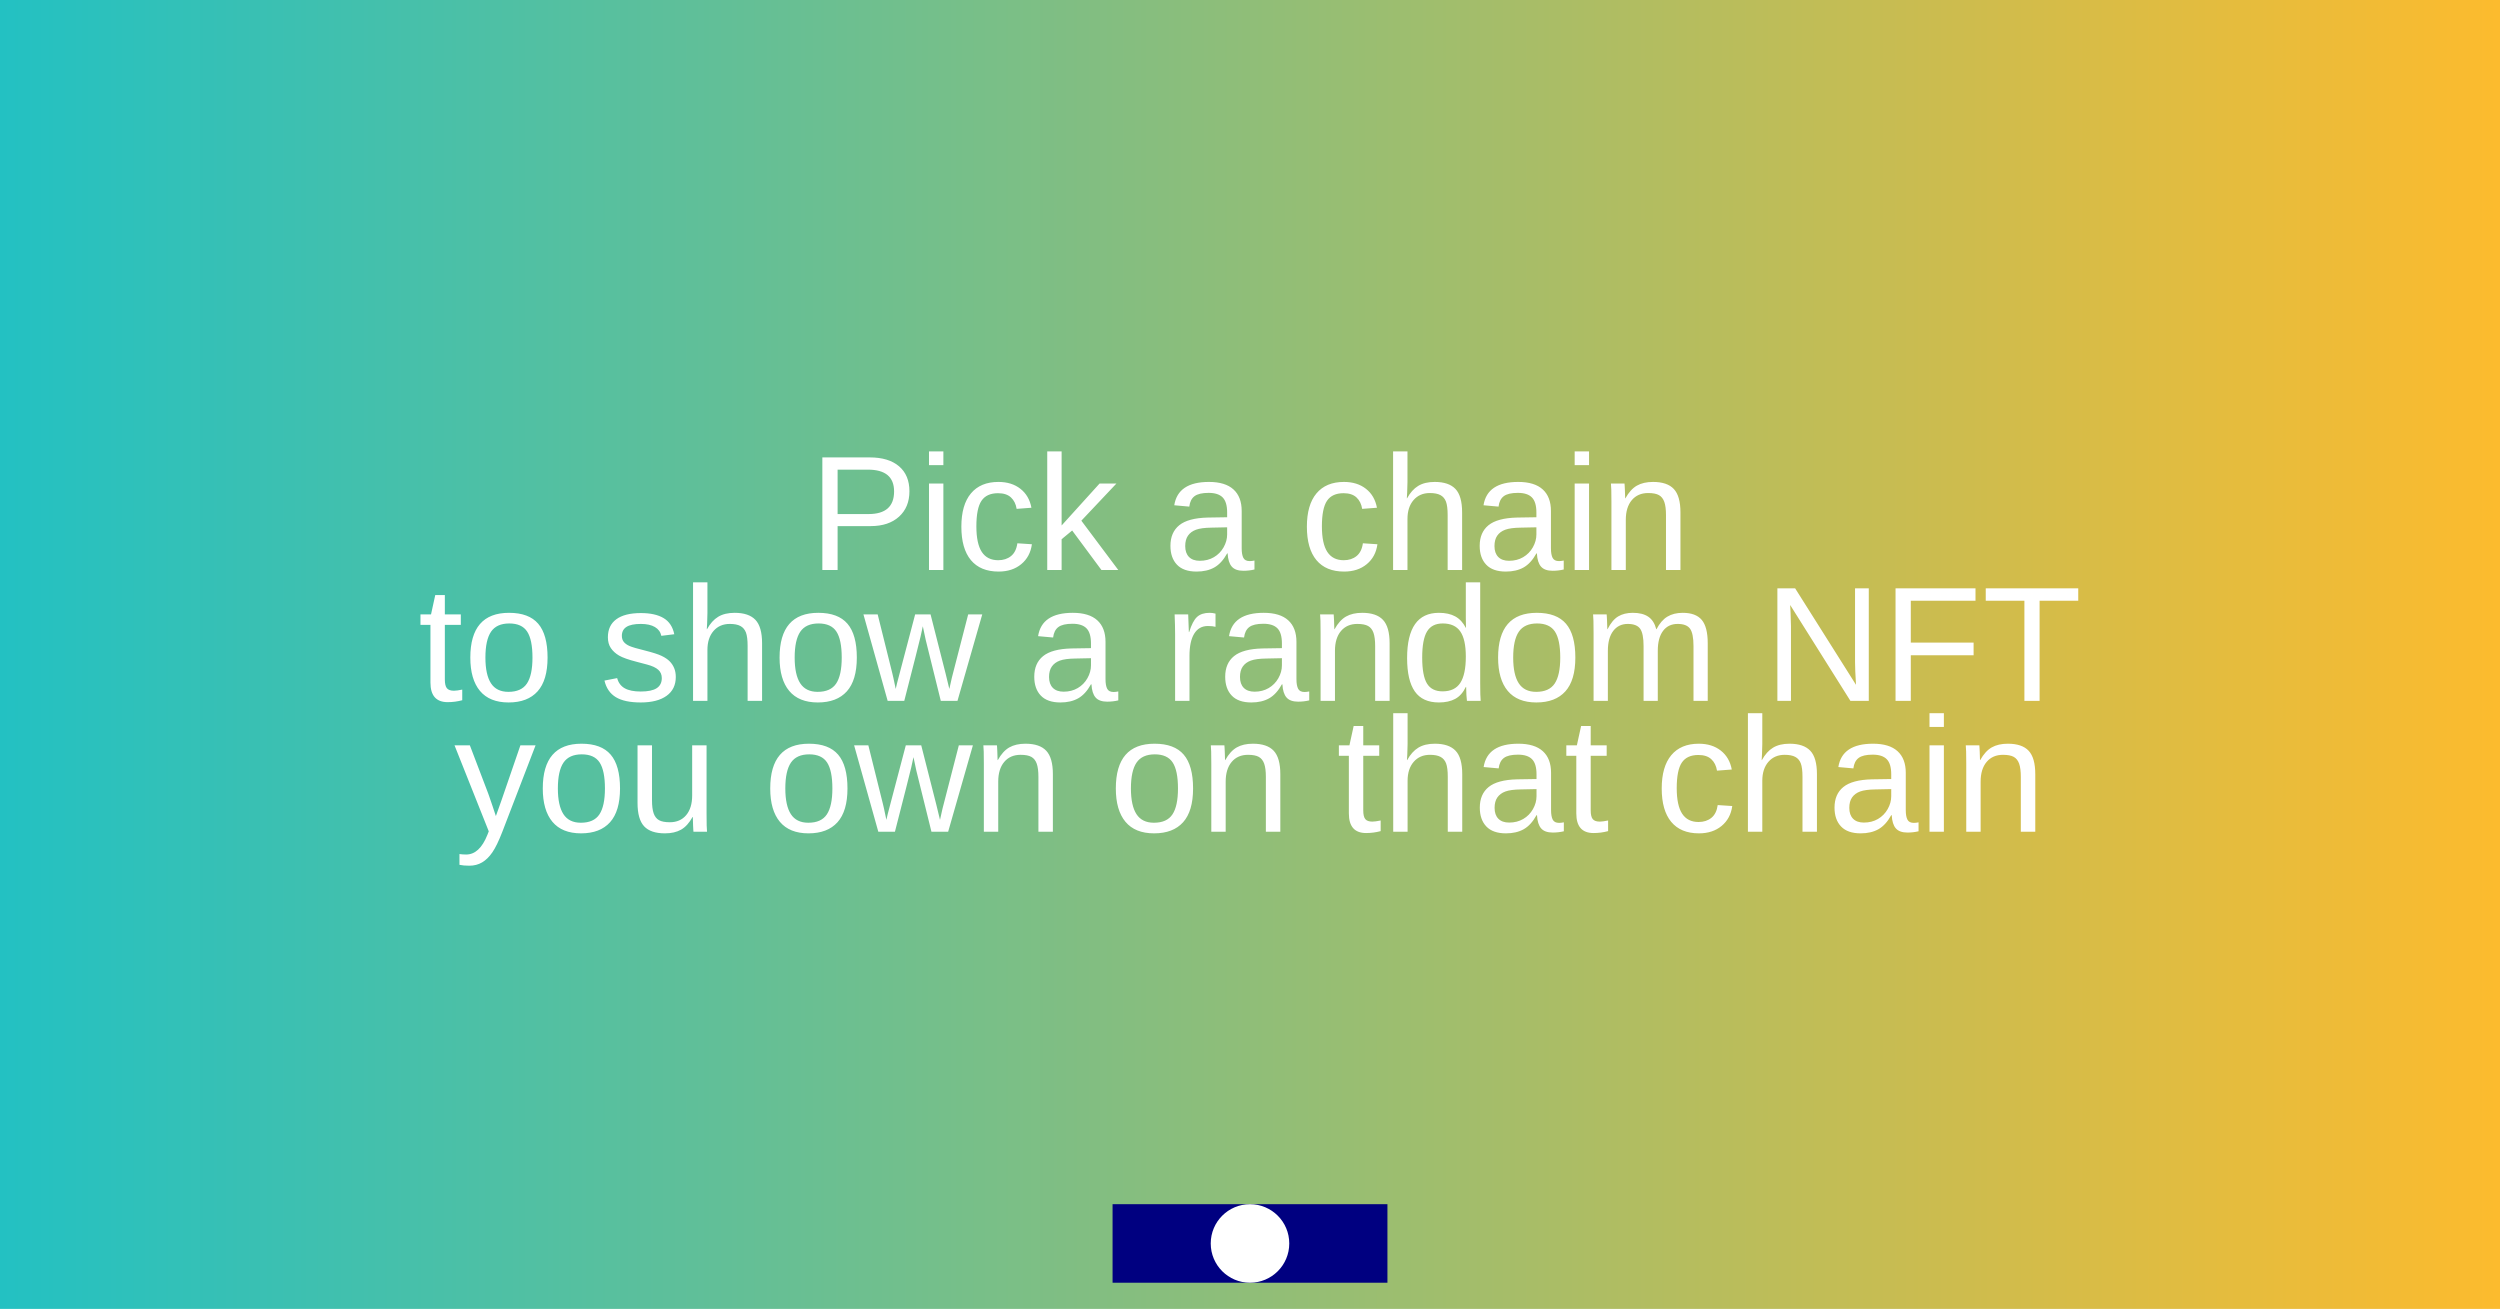
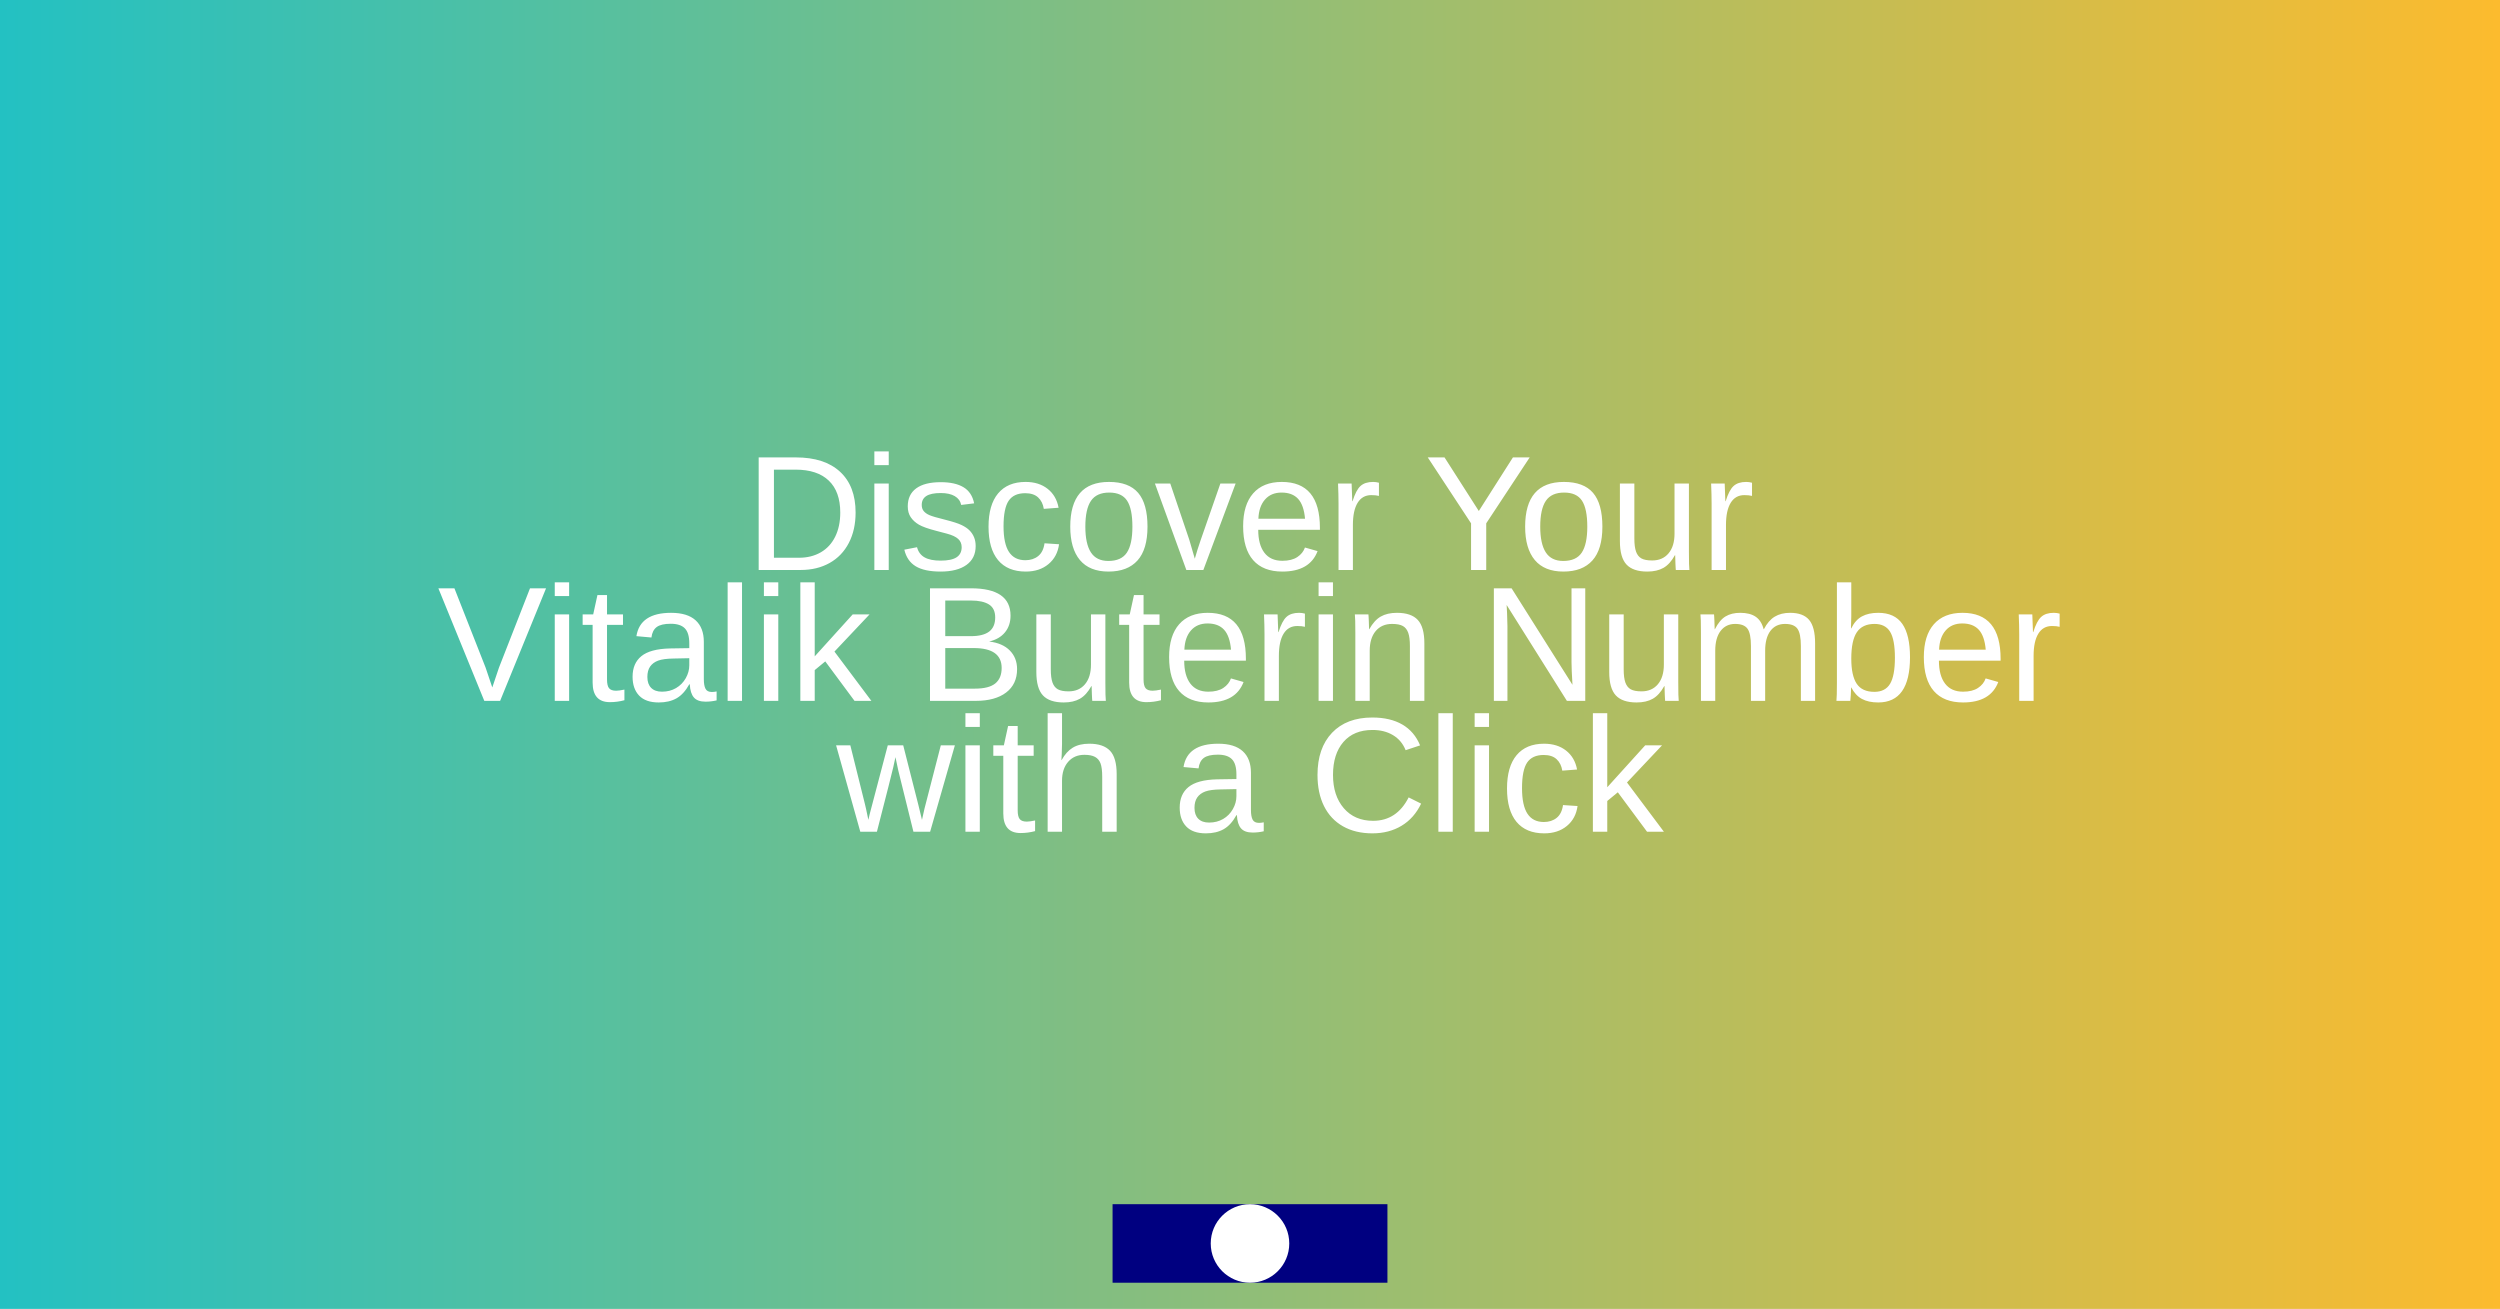
<svg xmlns="http://www.w3.org/2000/svg" width="1910" height="1000" version="1.1">
  <defs>
    <linearGradient id="grad1" x1="0%" y1="0%" x2="100%" y2="0%">
      <stop offset="0%" style="stop-color:rgb(34,193,195);stop-opacity:1" />
      <stop offset="100%" style="stop-color:rgb(253,187,45);stop-opacity:1" />
    </linearGradient>
  </defs>
  <rect width="100%" height="100%" fill="url(#grad1)" />
  <text x="50%" y="40%" fill="white" style="font-size:125px; font-family:Arial; dominant-baseline:middle; text-anchor:middle;">
-     Pick a chain
+     Discover Your
  </text>
  <text x="50%" y="50%" fill="white" style="font-size:125px; font-family:Arial; dominant-baseline:middle; text-anchor:middle;">
-      to show a random NFT
+     Vitalik Buterin Number
  </text>
  <text x="50%" y="60%" fill="white" style="font-size:125px; font-family:Arial; dominant-baseline:middle; text-anchor:middle;">
-     you own on that chain
+     with a Click
  </text>
  <rect x="850" y="920" width="210" height="60" fill="navy" />
  <circle cx="955" cy="950" r="30" fill="white" />
</svg>
